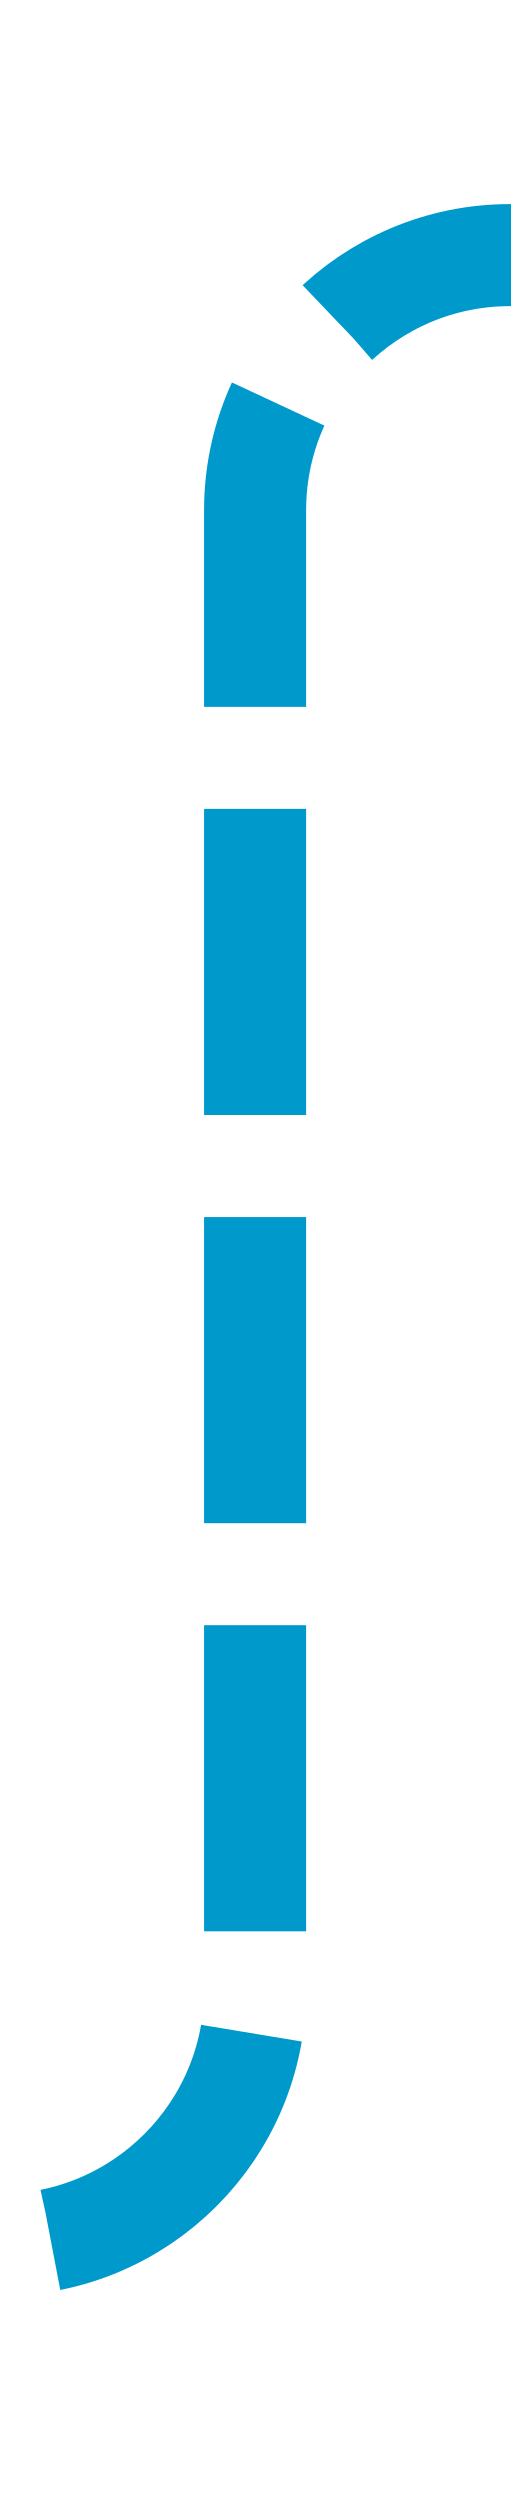
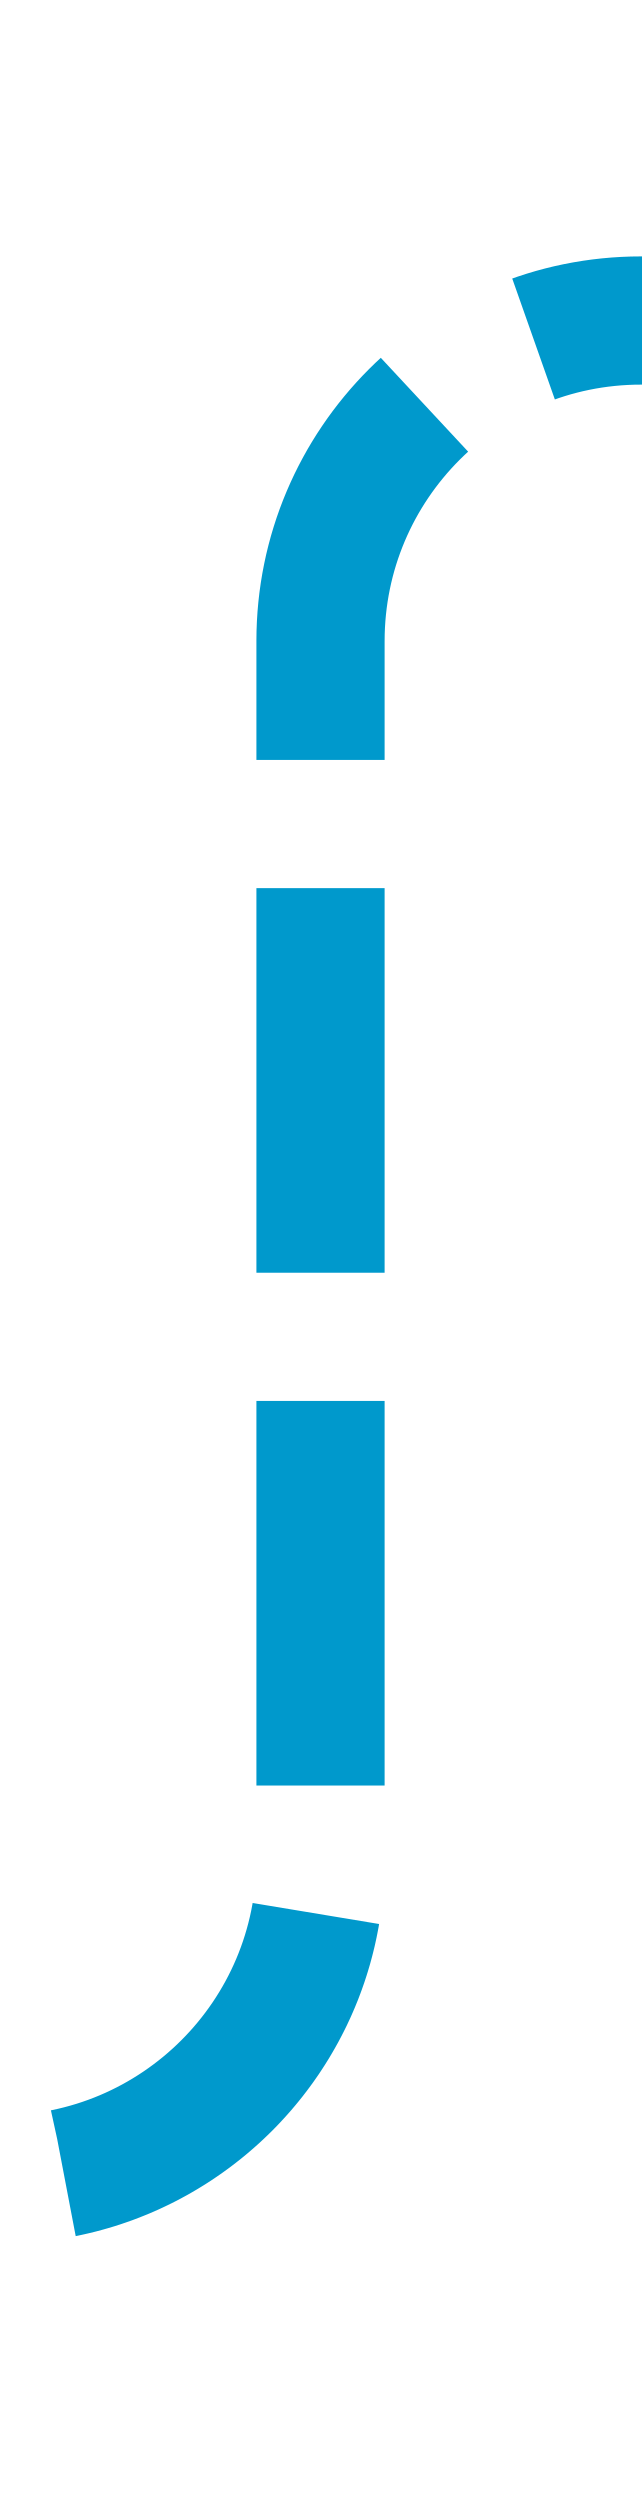
- <svg xmlns="http://www.w3.org/2000/svg" version="1.1" width="10px" height="49px" preserveAspectRatio="xMidYMin meet" viewBox="796 617 8 49">
-   <path d="M 740 661  L 795 661  A 5 5 0 0 0 800 656 L 800 627  A 5 5 0 0 1 805 622 L 854 622  " stroke-width="2" stroke-dasharray="6,2" stroke="rgba(0, 153, 204, 1)" fill="none" class="stroke" />
-   <path d="M 853 629.6  L 860 622  L 853 614.4  L 853 629.6  Z " fill-rule="nonzero" fill="rgba(0, 153, 204, 1)" stroke="none" class="fill" />
+ <svg xmlns="http://www.w3.org/2000/svg" version="1.1" width="10px" height="39px" preserveAspectRatio="xMidYMin meet" viewBox="796 687 8 39">
+   <path d="M 740 721  L 795 721  A 5 5 0 0 0 800 716 L 800 697  A 5 5 0 0 1 805 692 L 854 692  " stroke-width="2" stroke-dasharray="6,2" stroke="rgba(0, 153, 204, 1)" fill="none" class="stroke" />
+   <path d="M 853 699.6  L 860 692  L 853 684.4  L 853 699.6  Z " fill-rule="nonzero" fill="rgba(0, 153, 204, 1)" stroke="none" class="fill" />
</svg>
